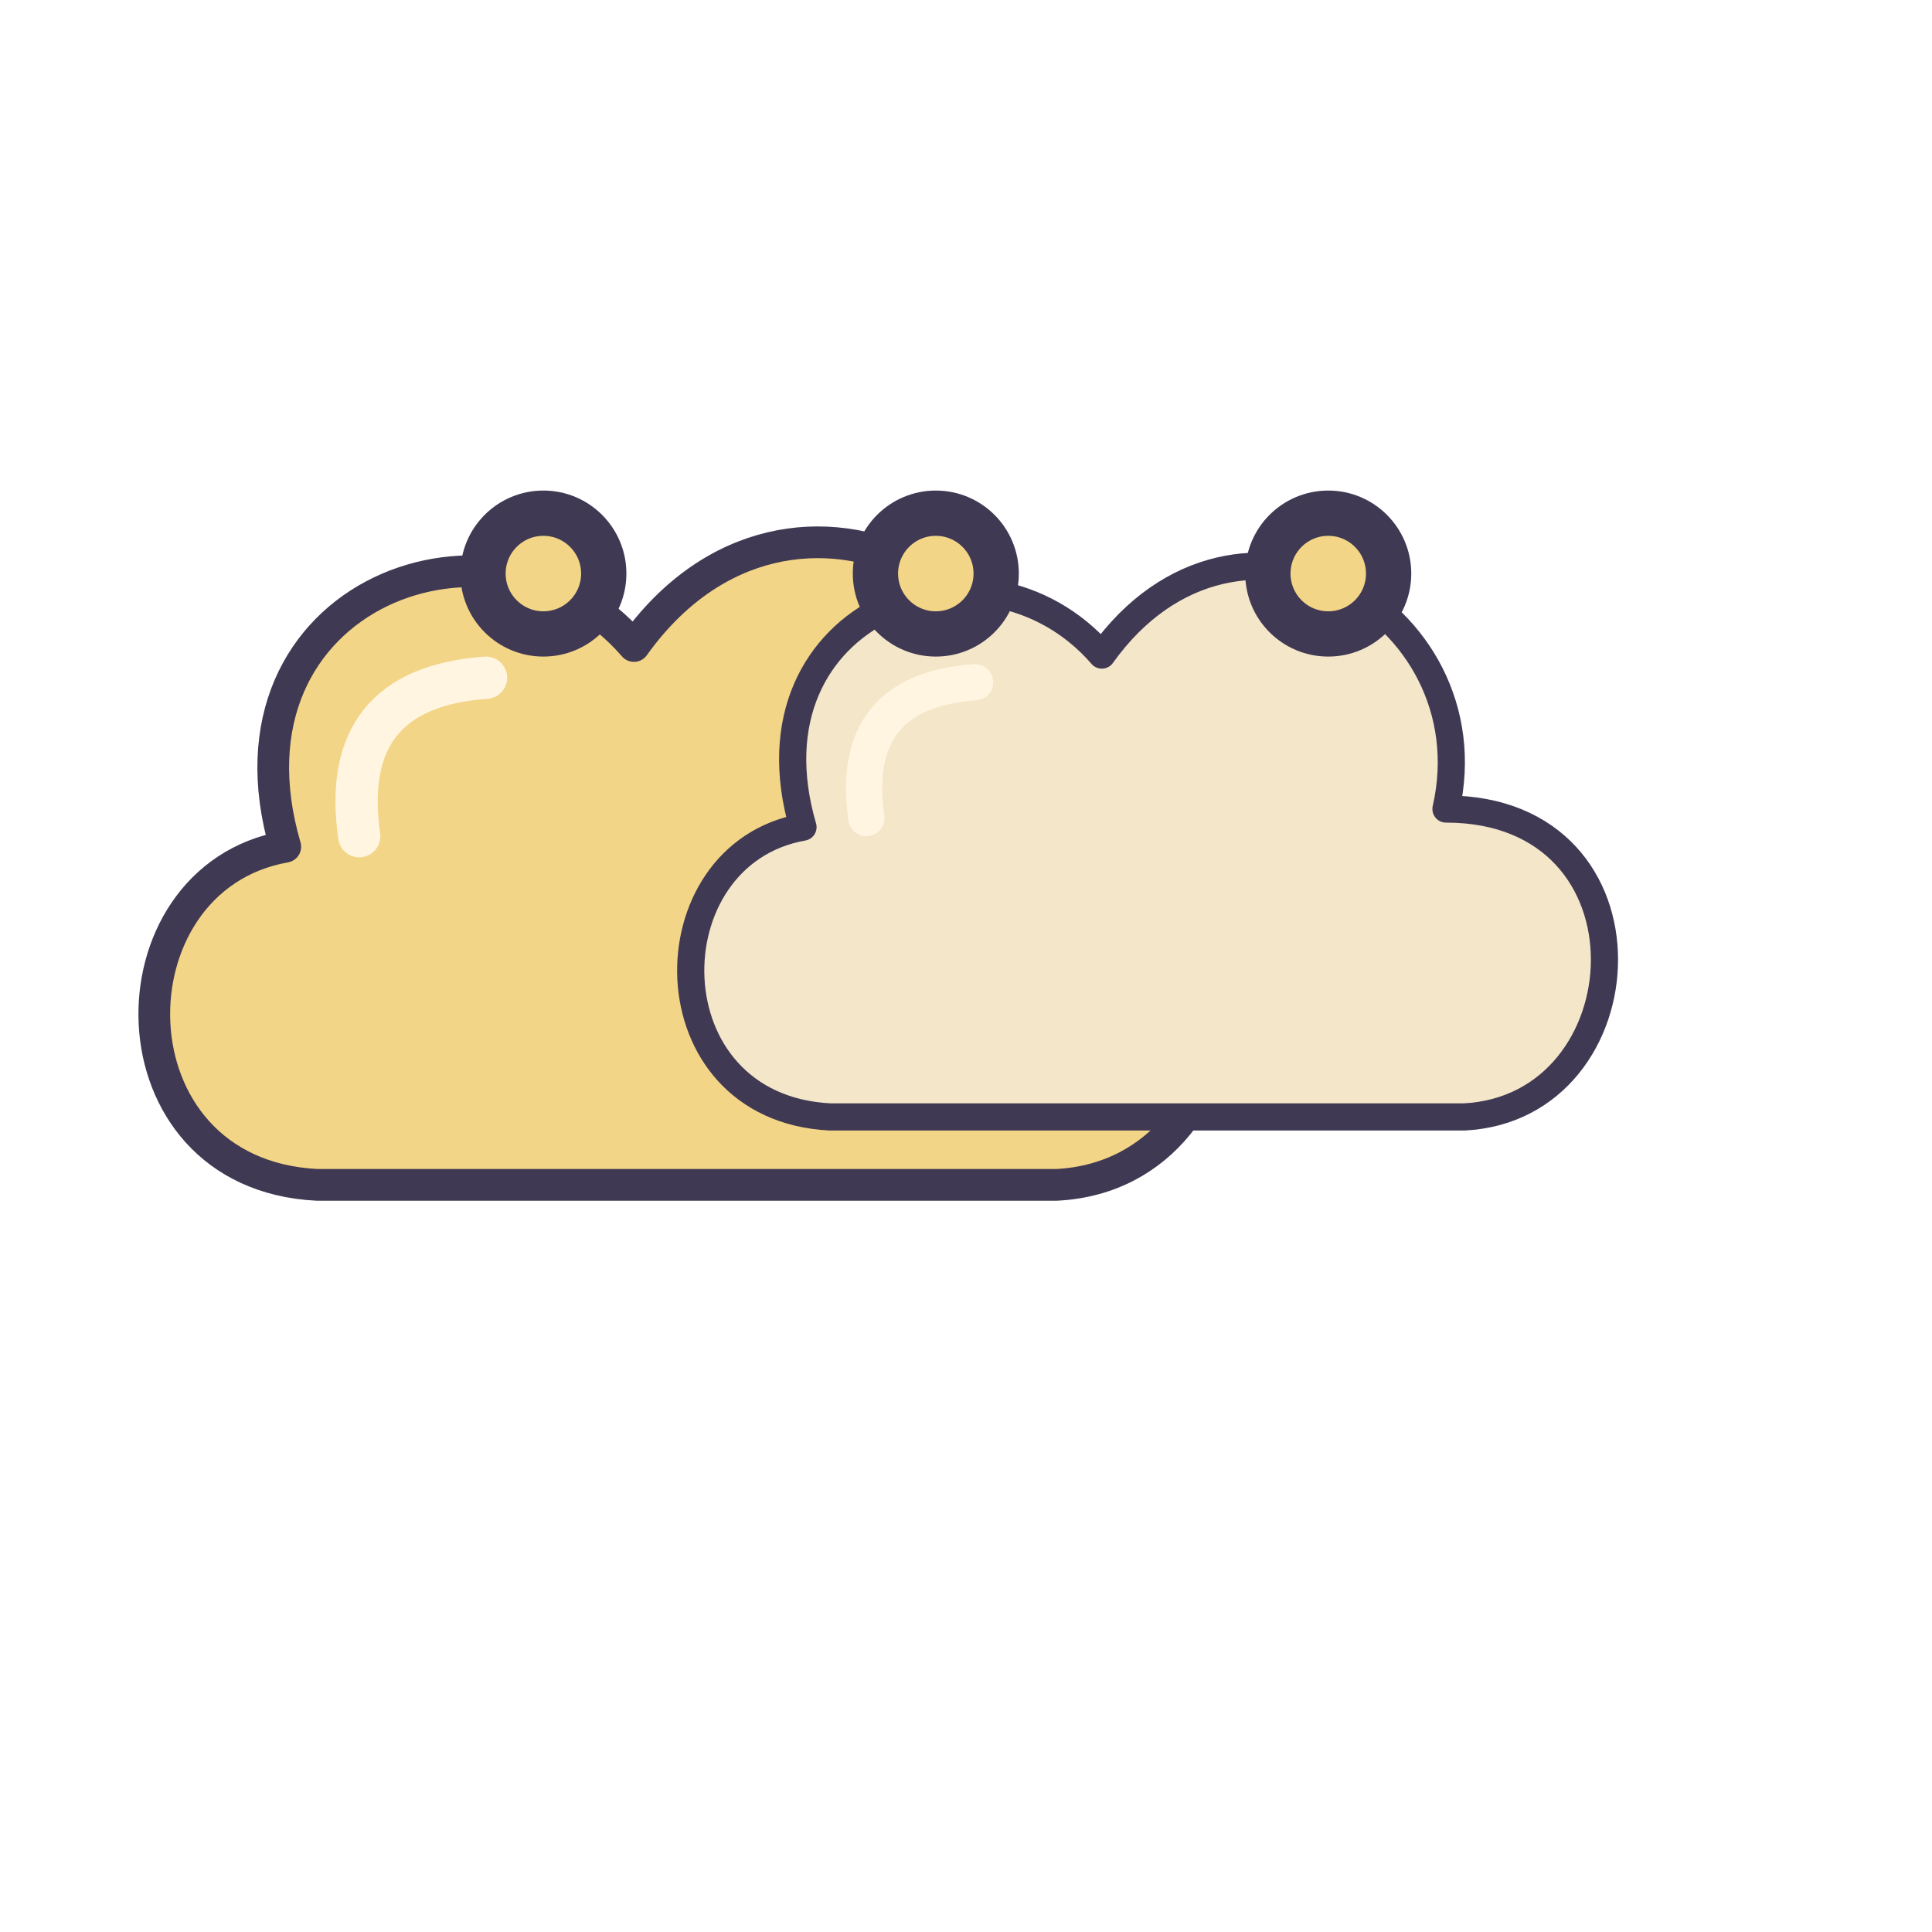
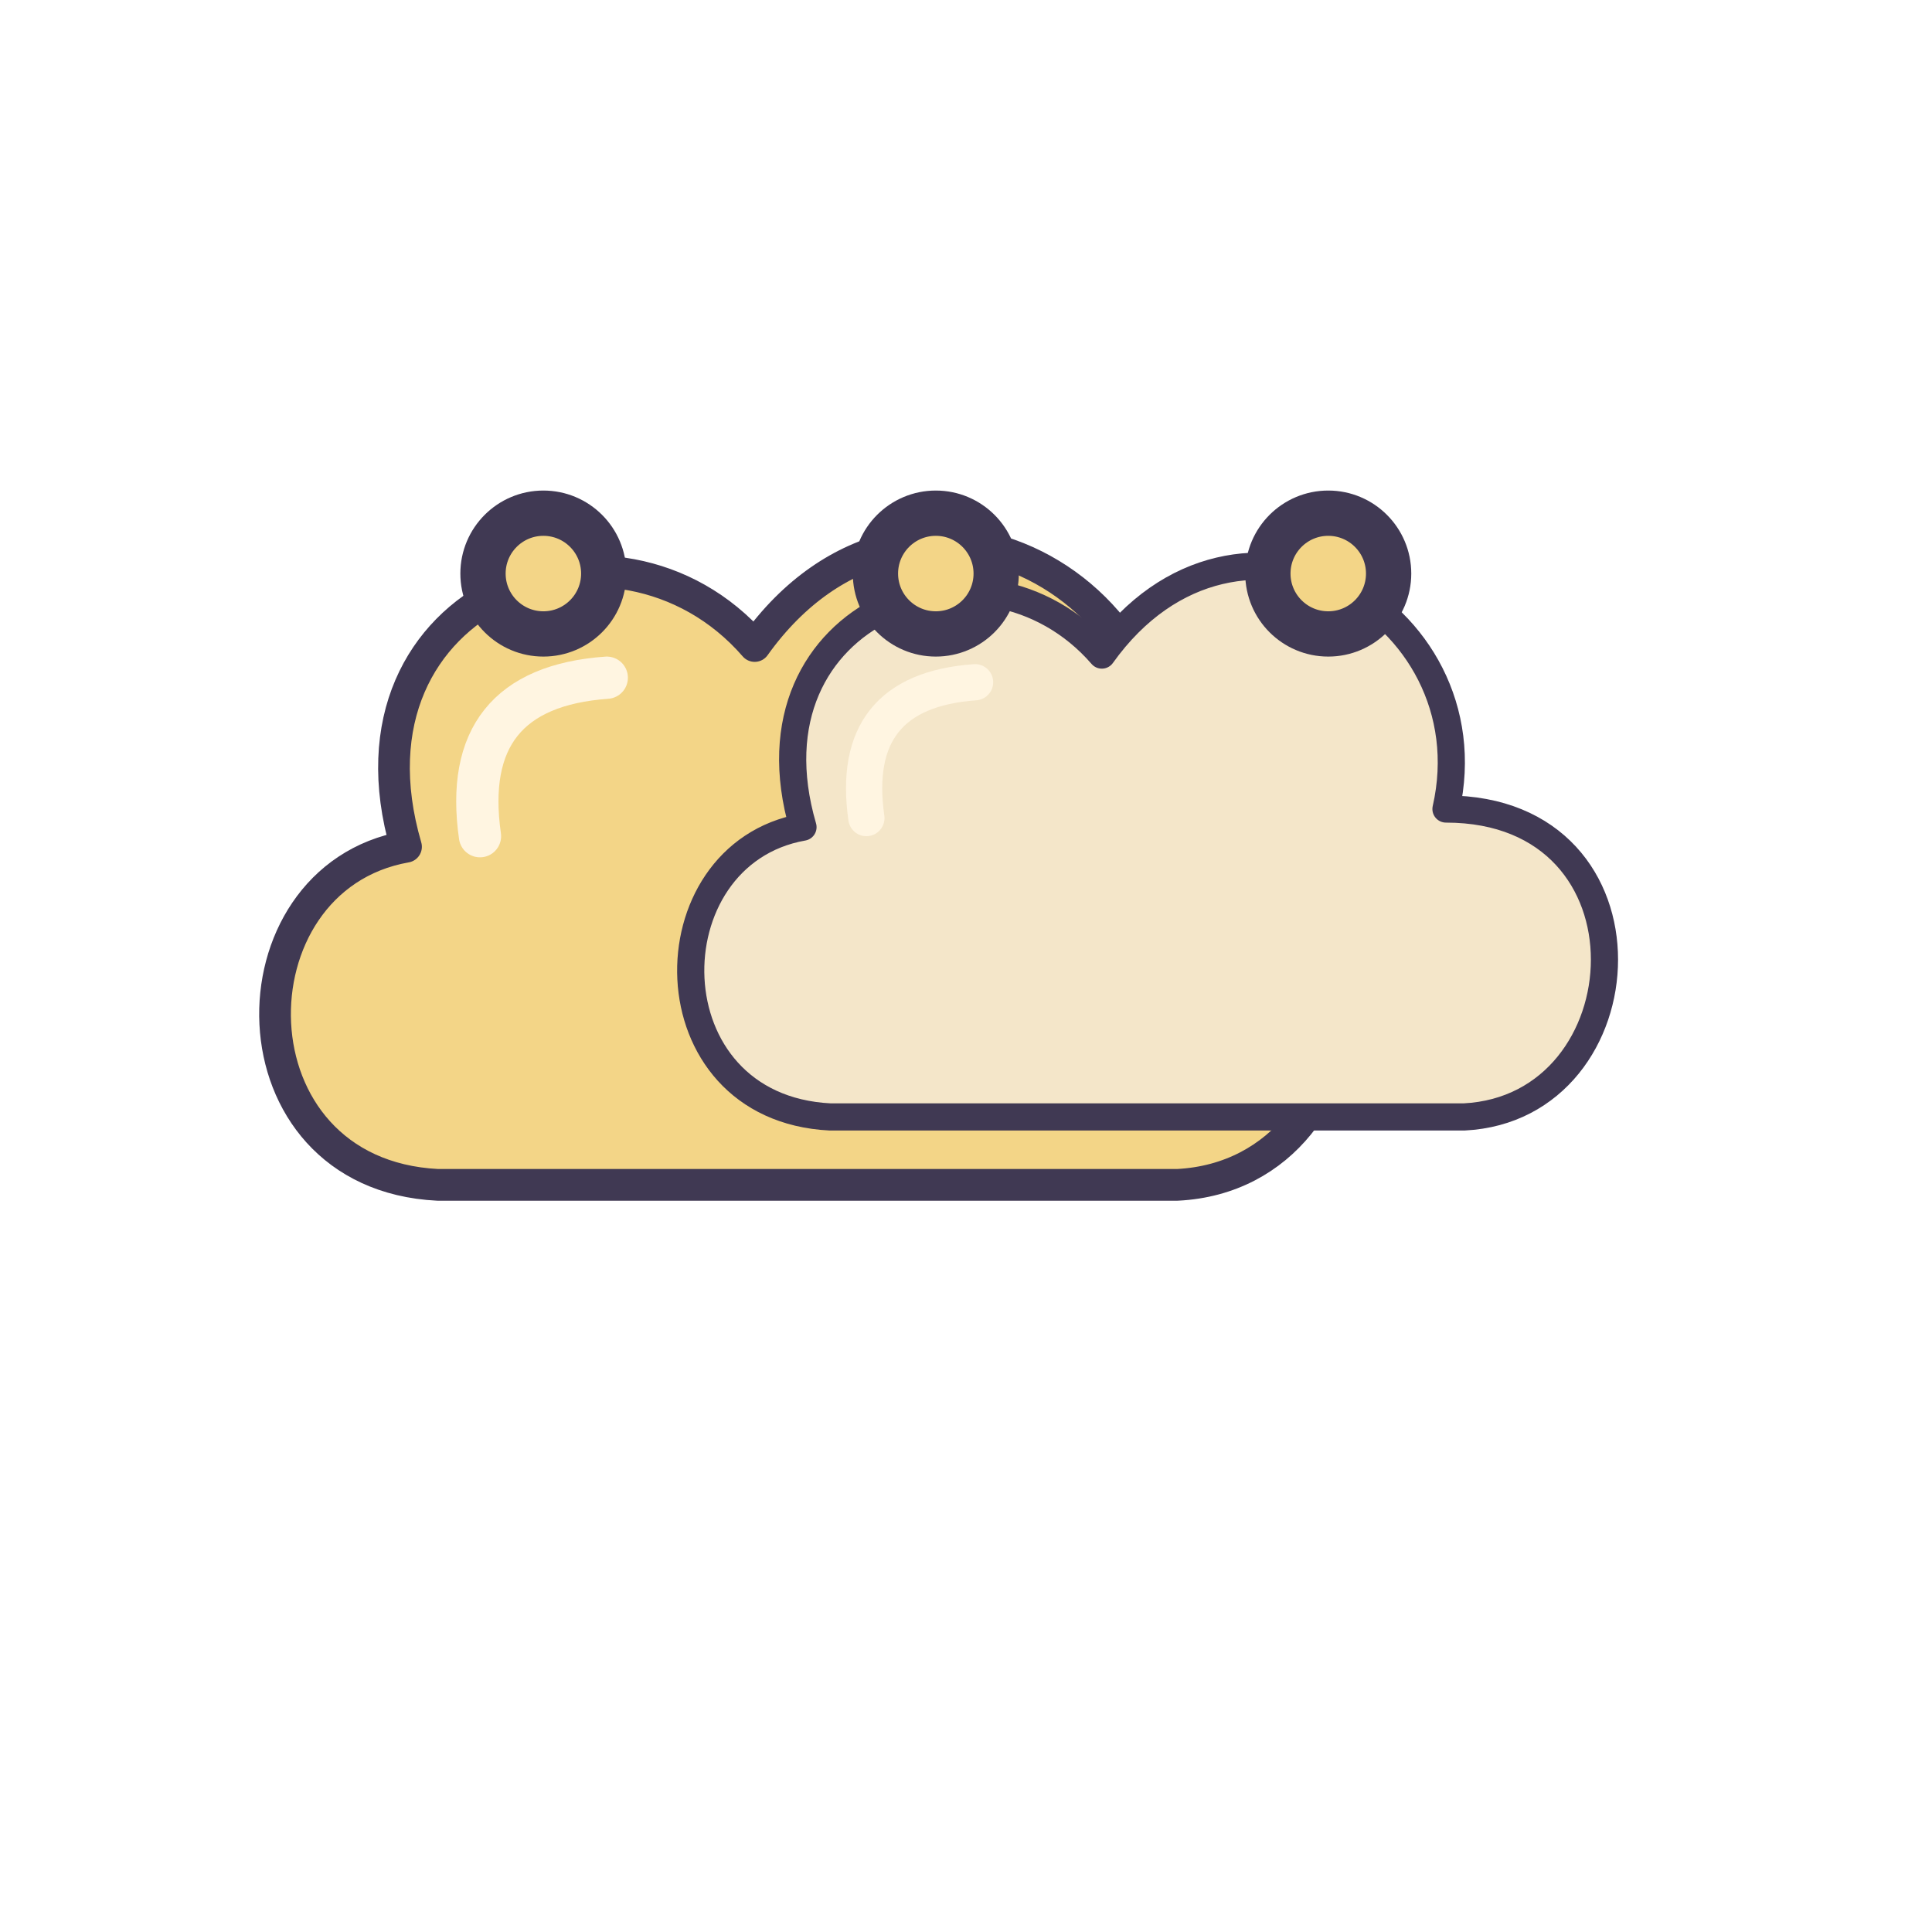
<svg xmlns="http://www.w3.org/2000/svg" version="1.1" viewBox="0 0 128 128" fill="none" stroke="#2B2340" stroke-width="3" stroke-linecap="round" stroke-linejoin="round">
  <g transform="scale(1)">
    <g opacity="0.9">
-       <g transform="translate(0 12) scale(0.7)">
+       <g transform="translate(8 12) scale(0.7)">
        <path d="M30 95C10 94 10 66 27 63C20 39 47 29 60 44C75 23 103 39 98 61C122 61 120 94 100 95Z" fill="#F2D07A" />
        <path d="M34 62Q32 48 46 47" fill="none" stroke="#FFF4DE" stroke-width="4" />
      </g>
      <g transform="translate(37 17) scale(0.6)">
        <path d="M30 95C10 94 10 66 27 63C20 39 47 29 60 44C75 23 103 39 98 61C122 61 120 94 100 95Z" fill="#F3E3C3" />
        <path d="M34 62Q32 48 46 47" fill="none" stroke="#FFF4DE" stroke-width="4" />
      </g>
      <circle cx="36" cy="38" r="4" fill="#F2D07A" />
      <circle cx="62" cy="38" r="4" fill="#F2D07A" />
      <circle cx="88" cy="38" r="4" fill="#F2D07A" />
    </g>
  </g>
</svg>
